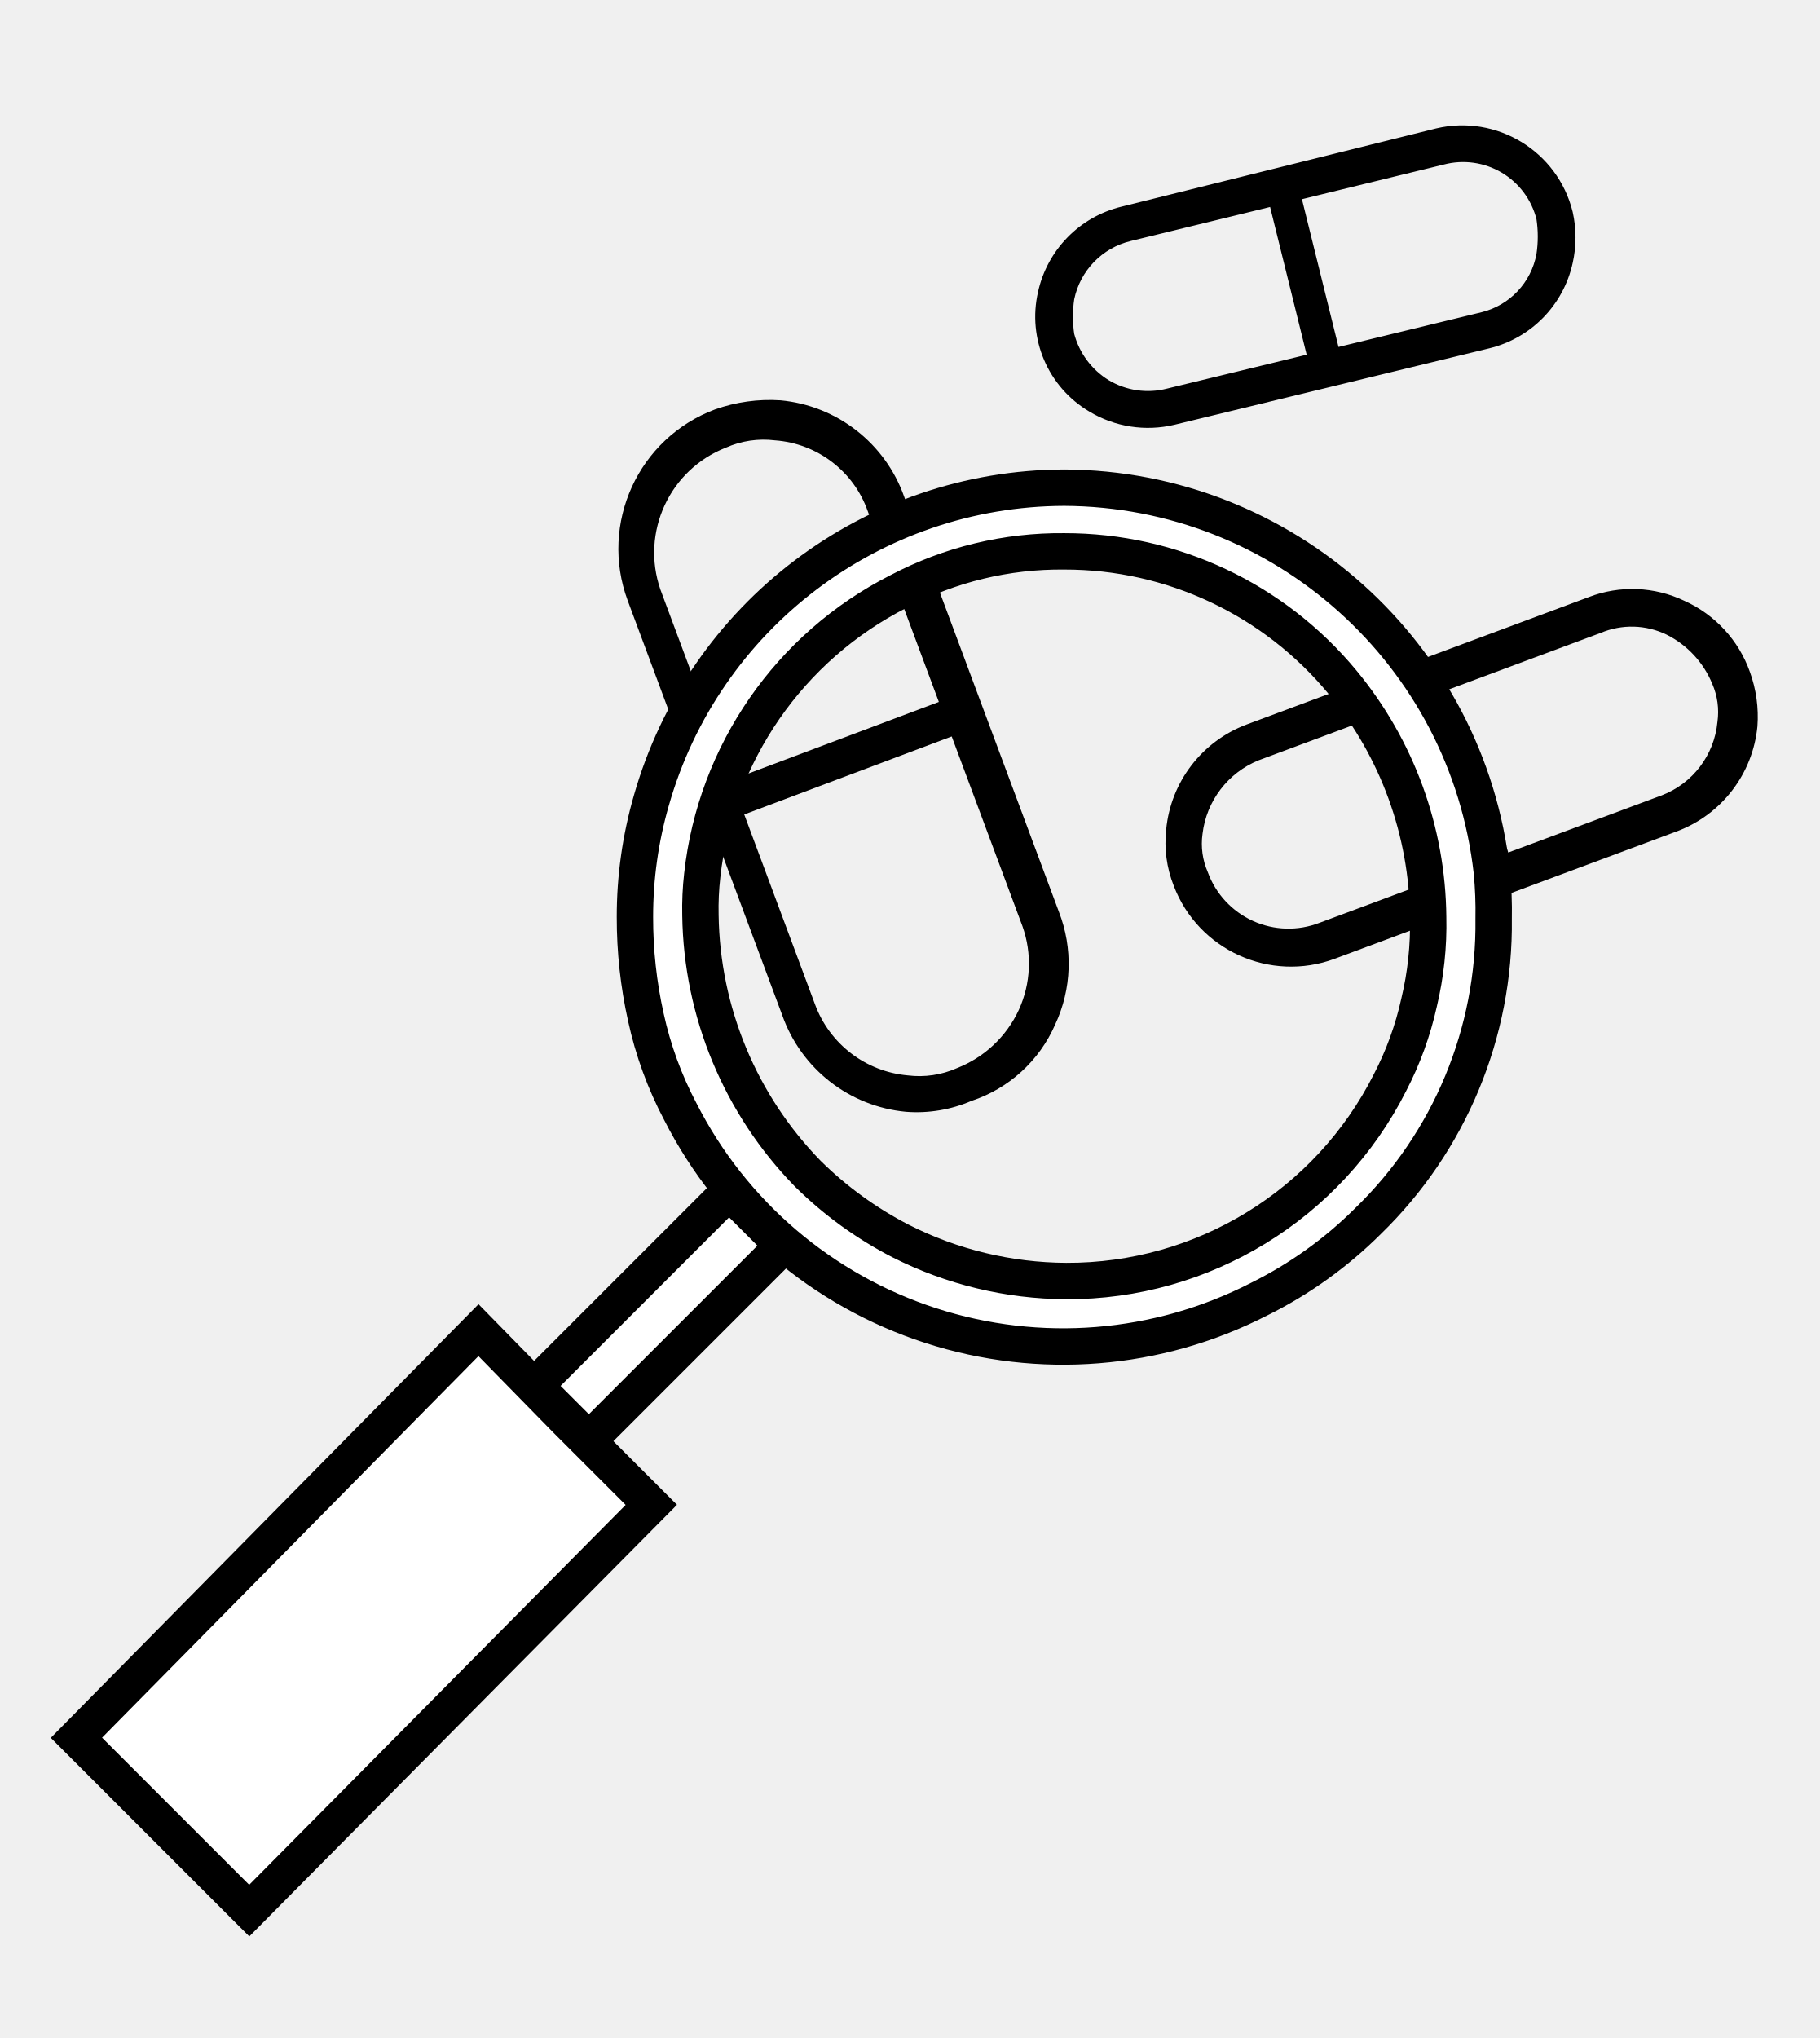
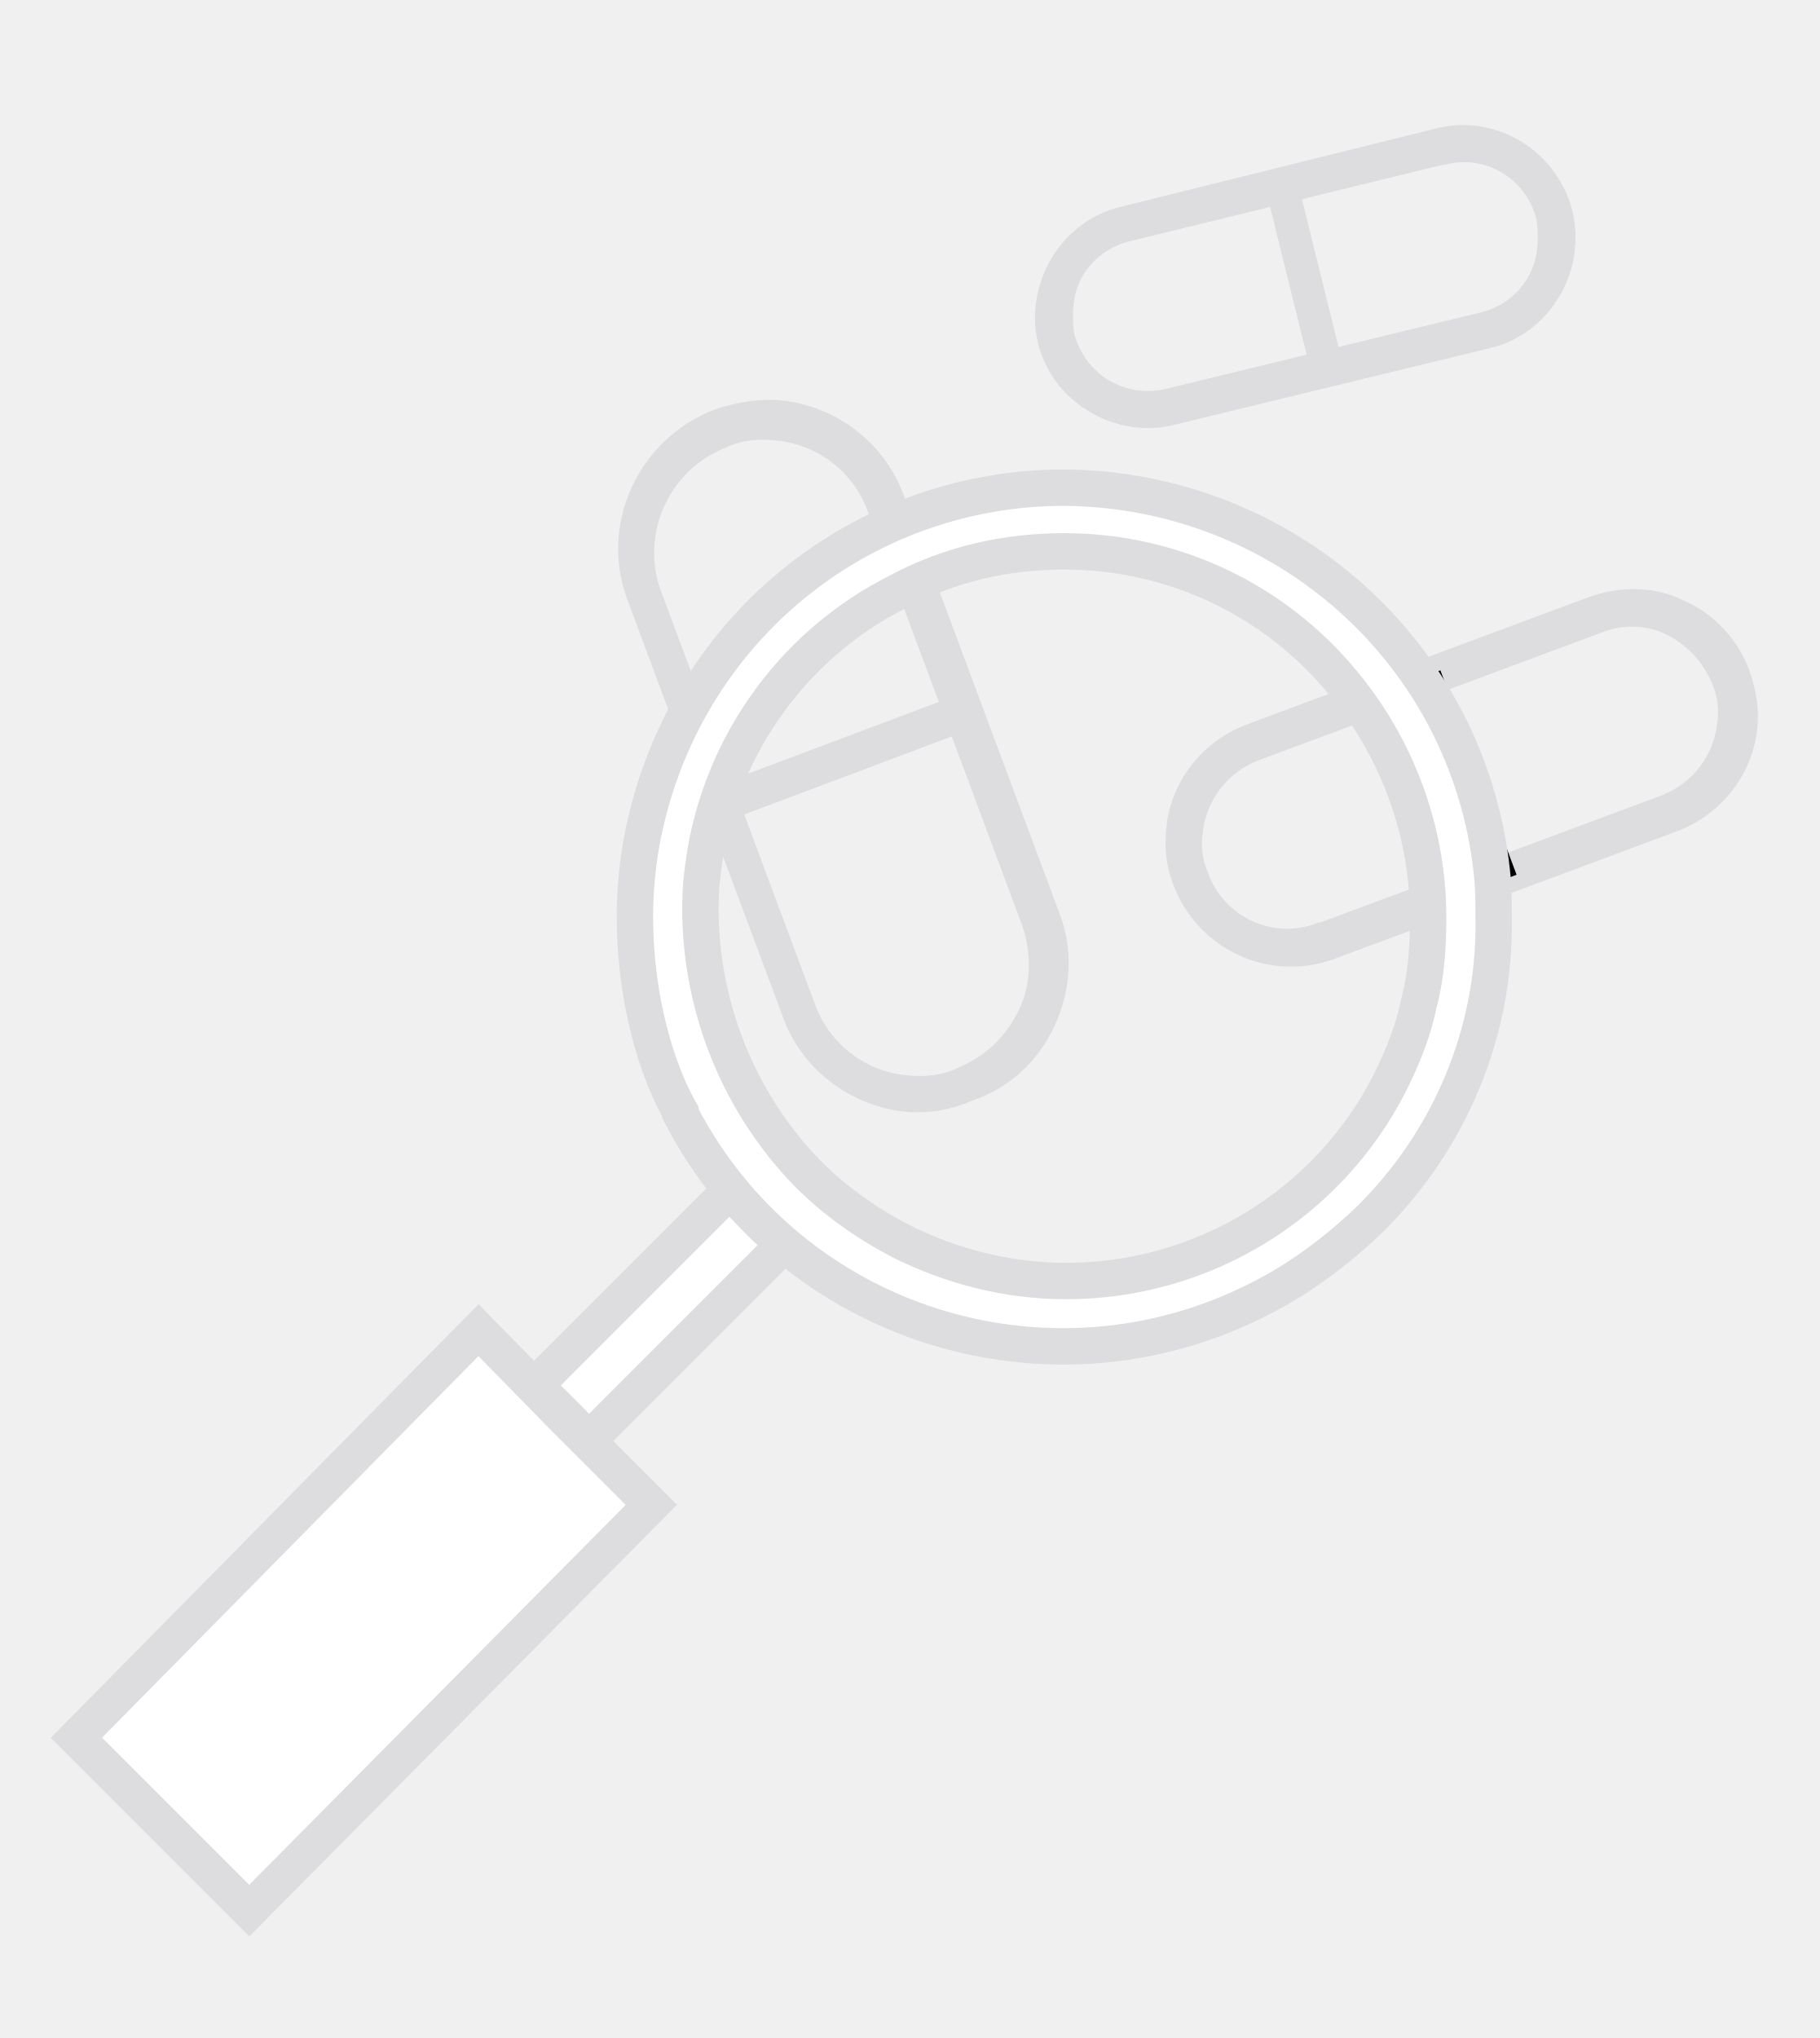
- <svg xmlns="http://www.w3.org/2000/svg" id="Layer_1" data-name="Layer 1" viewBox="0 0 100 112">
-   <defs>
-     <style>.cls-1,.cls-2,.cls-5,.cls-6,.cls-7{stroke:#000;}.cls-1,.cls-2,.cls-6,.cls-7{stroke-miterlimit:10;}.cls-1{stroke-width:0.4px;}.cls-2{stroke-width:0.25px;}.cls-3,.cls-4,.cls-5,.cls-6{fill:#fff;}.cls-3{fill-rule:evenodd;}.cls-5{stroke-miterlimit:10;stroke-width:2px;}.cls-6{stroke-width:2px;}.cls-7{stroke-width:0.5px;}</style>
-   </defs>
-   <path class="cls-1" d="M96.4,39.9a6.66,6.66,0,0,1-4.3,5.6l-18.8,7a6.7,6.7,0,0,1-8.6-3.9,6.25,6.25,0,0,1-.4-3A6.66,6.66,0,0,1,68.6,40l18.8-7a6.45,6.45,0,0,1,5.1.2A6.56,6.56,0,0,1,96,37a7,7,0,0,1,.4,2.9ZM65.9,45.8a4.09,4.09,0,0,0,.3,2.2,4.92,4.92,0,0,0,6.4,2.9l18.8-7a5,5,0,0,0,3.2-4.2,4.09,4.09,0,0,0-.3-2.2,5.46,5.46,0,0,0-2.6-2.8,4.59,4.59,0,0,0-3.8-.1l-18.8,7a5.2,5.2,0,0,0-3.2,4.2Z" />
-   <path class="cls-2" d="M77.5,37.6l1.6-.6,4.1,11-1.6.6Z" />
-   <path d="M49.8,61.1A8,8,0,0,1,43,55.8L34.5,33a8.18,8.18,0,0,1,4.8-10.5,9,9,0,0,1,3.6-.5,8,8,0,0,1,6.8,5.3l8.5,22.8a7.87,7.87,0,0,1-.2,6.2,7.64,7.64,0,0,1-4.6,4.2,7.61,7.61,0,0,1-3.6.6ZM42.6,24.2a5.11,5.11,0,0,0-2.7.4,6.2,6.2,0,0,0-3.6,7.8l8.5,22.8a6,6,0,0,0,5.1,3.9,5.11,5.11,0,0,0,2.7-.4A6.26,6.26,0,0,0,56,55.5a6.12,6.12,0,0,0,.2-4.6L47.7,28.1a5.85,5.85,0,0,0-5.1-3.9Z" />
-   <path d="M52.6,38.2l.7,1.9L40,45.1l-.7-1.9Z" />
-   <path class="cls-3" d="M26.2,73.3,31,78.2l4.7,4.7L13.6,105.2,4.1,95.7Z" />
-   <rect class="cls-4" x="28.07" y="70.58" width="16" height="4.2" transform="translate(-40.83 46.8) rotate(-45)" />
-   <rect class="cls-5" x="28.67" y="70.21" width="15.1" height="4.2" transform="translate(-40.52 46.79) rotate(-45)" />
-   <path class="cls-6" d="M26.3,73.1,31.1,78l4.7,4.7L13.7,105,4.2,95.5Z" />
-   <path class="cls-6" d="M75.2,67.1a22.8,22.8,0,0,1-6,4.3A23.6,23.6,0,0,1,37.4,61.1a20.37,20.37,0,0,1-1.9-5.2,25.05,25.05,0,0,1-.6-5.5,23,23,0,0,1,.9-6.4A23.67,23.67,0,0,1,58.5,26.8,23.76,23.76,0,0,1,82,47.9h0a22.6,22.6,0,0,1,.1,2.6,22.74,22.74,0,0,1-6.9,16.6ZM44.4,64.5a20.81,20.81,0,0,0,5.1,3.7,20.36,20.36,0,0,0,9.1,2.2A19.85,19.85,0,0,0,76.4,59.5,17.89,17.89,0,0,0,78,55.1a18.31,18.31,0,0,0,.5-4.7,20.55,20.55,0,0,0-4.7-12.9,19.8,19.8,0,0,0-15.3-7.2,19.12,19.12,0,0,0-9.1,2.2A19.93,19.93,0,0,0,38.6,48.1h0a16.2,16.2,0,0,0-.1,2.2,20.75,20.75,0,0,0,5.9,14.2Z" />
-   <path class="cls-7" d="M57.3,16.1a5.94,5.94,0,0,1,4.4-4.5L79,7.3a6,6,0,0,1,7.2,4.4,6.15,6.15,0,0,1,0,2.7,5.94,5.94,0,0,1-4.4,4.5L64.5,23.1a6,6,0,0,1-4.5-.7,5.81,5.81,0,0,1-2.7-6.3ZM84.7,14a6.7,6.7,0,0,0,0-2,4.41,4.41,0,0,0-5.4-3.2L62.1,13a4.42,4.42,0,0,0-3.3,3.4,6.7,6.7,0,0,0,0,2,4.54,4.54,0,0,0,2,2.7,4.45,4.45,0,0,0,3.4.5l17.3-4.2A4.3,4.3,0,0,0,84.7,14Z" />
-   <path class="cls-2" d="M73.7,20.1l-1.5.4L69.7,10.4l1.5-.4Z" />
+ <svg xmlns="http://www.w3.org/2000/svg" version="1.1" id="Layer_1" x="0px" y="0px" viewBox="0 0 100 112" style="enable-background:new 0 0 100 112;" xml:space="preserve">
+   <style type="text/css">
+ 	.st0{fill:#DDDDDF;stroke:#DDDDDF;stroke-width:0.4;stroke-miterlimit:10;}
+ 	.st1{stroke:#000000;stroke-width:0.25;stroke-miterlimit:10;}
+ 	.st2{fill:#DDDDDF;}
+ 	.st3{fill-rule:evenodd;clip-rule:evenodd;fill:#FFFFFF;}
+ 	.st4{fill:#FFFFFF;}
+ 	.st5{fill:#FFFFFF;stroke:#DDDDDF;stroke-width:2;stroke-miterlimit:10;}
+ 	.st6{fill:#DDDDDF;stroke:#DDDDDF;stroke-width:0.5;stroke-miterlimit:10;}
+ 	.st7{fill:#DDDDDF;stroke:#DDDDDF;stroke-width:0.25;stroke-miterlimit:10;}
+ </style>
+   <path class="st0" d="M96.4,39.9c-0.2,2.5-1.9,4.7-4.3,5.6l-18.8,7c-3.5,1.3-7.3-0.5-8.6-3.9c-0.4-1-0.5-2-0.4-3  c0.2-2.5,1.9-4.7,4.3-5.6l18.8-7c1.7-0.6,3.5-0.6,5.1,0.2c1.6,0.7,2.9,2.1,3.5,3.8C96.3,37.9,96.5,38.9,96.4,39.9z M65.9,45.8  c-0.1,0.7,0,1.5,0.3,2.2c0.9,2.6,3.8,3.9,6.3,2.9c0,0,0.1,0,0.1,0l18.8-7c1.8-0.7,3-2.3,3.2-4.2c0.1-0.7,0-1.5-0.3-2.2  c-0.5-1.2-1.4-2.2-2.6-2.8c-1.2-0.6-2.6-0.6-3.8-0.1l-18.8,7C67.3,42.3,66.1,43.9,65.9,45.8z" />
+   <path class="st1" d="M77.5,37.6l1.6-0.6l4.1,11l-1.6,0.6L77.5,37.6z" />
+   <path class="st2" d="M49.8,61.1c-3.1-0.3-5.8-2.4-6.8-5.3L34.5,33c-1.6-4.2,0.6-8.9,4.8-10.5c1.2-0.4,2.4-0.6,3.6-0.5  c3.1,0.3,5.8,2.4,6.8,5.3l8.5,22.8c0.8,2,0.7,4.2-0.2,6.2c-0.9,2-2.5,3.5-4.6,4.2C52.3,61,51,61.2,49.8,61.1z M42.6,24.2  c-0.9-0.1-1.9,0-2.7,0.4c-3.1,1.2-4.7,4.7-3.6,7.8l8.5,22.8c0.8,2.2,2.8,3.7,5.1,3.9c0.9,0.1,1.9,0,2.7-0.4c1.5-0.6,2.7-1.7,3.4-3.2  c0.7-1.4,0.7-3.1,0.2-4.6l-8.5-22.8C46.9,25.9,44.9,24.4,42.6,24.2z" />
+   <path class="st2" d="M52.6,38.2l0.7,1.9l-13.3,5l-0.7-1.9L52.6,38.2z" />
+   <path class="st3" d="M26.2,73.3l4.8,4.9l4.7,4.7l-22.1,22.3l-9.5-9.5L26.2,73.3z" />
+   <rect x="28.1" y="70.6" transform="matrix(0.7071 -0.7071 0.7071 0.7071 -40.8336 46.7934)" class="st4" width="16" height="4.2" />
+   <rect x="28.7" y="70.2" transform="matrix(0.7071 -0.7071 0.7071 0.7071 -40.5213 46.792)" class="st5" width="15.1" height="4.2" />
+   <path class="st5" d="M26.3,73.1l4.8,4.9l4.7,4.7L13.7,105l-9.5-9.5L26.3,73.1z" />
+   <path class="st5" d="M75.2,67.1c-1.8,1.7-3.8,3.2-6,4.3c-11.6,5.9-25.8,1.4-31.8-10.2c0,0,0,0,0-0.1c-0.9-1.6-1.5-3.4-1.9-5.2  c-0.4-1.8-0.6-3.7-0.6-5.5c0-2.2,0.3-4.3,0.9-6.4c2.9-10.2,12.1-17.2,22.7-17.2c12.1,0.1,22.2,9.1,23.5,21.1l0,0  c0.1,0.9,0.1,1.7,0.1,2.6C82.2,56.7,79.7,62.7,75.2,67.1z M44.4,64.5c1.5,1.5,3.2,2.7,5.1,3.7c2.8,1.4,5.9,2.2,9.1,2.2  c7.5,0,14.4-4.2,17.8-10.9c0.7-1.4,1.3-2.9,1.6-4.4c0.4-1.5,0.5-3.1,0.5-4.7c0-4.7-1.7-9.3-4.7-12.9c-3.8-4.6-9.4-7.2-15.3-7.2  c-3.2,0-6.3,0.7-9.1,2.2c-6,3-10.1,8.9-10.8,15.6l0,0c-0.1,0.7-0.1,1.5-0.1,2.2C38.6,55.6,40.7,60.7,44.4,64.5z" />
+   <path class="st6" d="M57.3,16.1c0.5-2.2,2.2-4,4.4-4.5L79,7.3c3.2-0.8,6.4,1.2,7.2,4.4c0.2,0.9,0.2,1.8,0,2.7  c-0.5,2.2-2.2,4-4.4,4.5l-17.3,4.2c-1.5,0.4-3.2,0.1-4.5-0.7C57.8,21.1,56.7,18.6,57.3,16.1z M84.7,14c0.1-0.7,0.1-1.3,0-2  c-0.6-2.4-3-3.8-5.3-3.2c0,0,0,0-0.1,0L62.1,13c-1.7,0.4-3,1.7-3.3,3.4c-0.1,0.7-0.1,1.3,0,2c0.3,1.1,1,2.1,2,2.7  c1,0.6,2.2,0.8,3.4,0.5l17.3-4.2C83.1,17,84.4,15.7,84.7,14z" />
+   <path class="st7" d="M73.7,20.1l-1.5,0.4l-2.5-10.1l1.5-0.4L73.7,20.1z" />
</svg>
